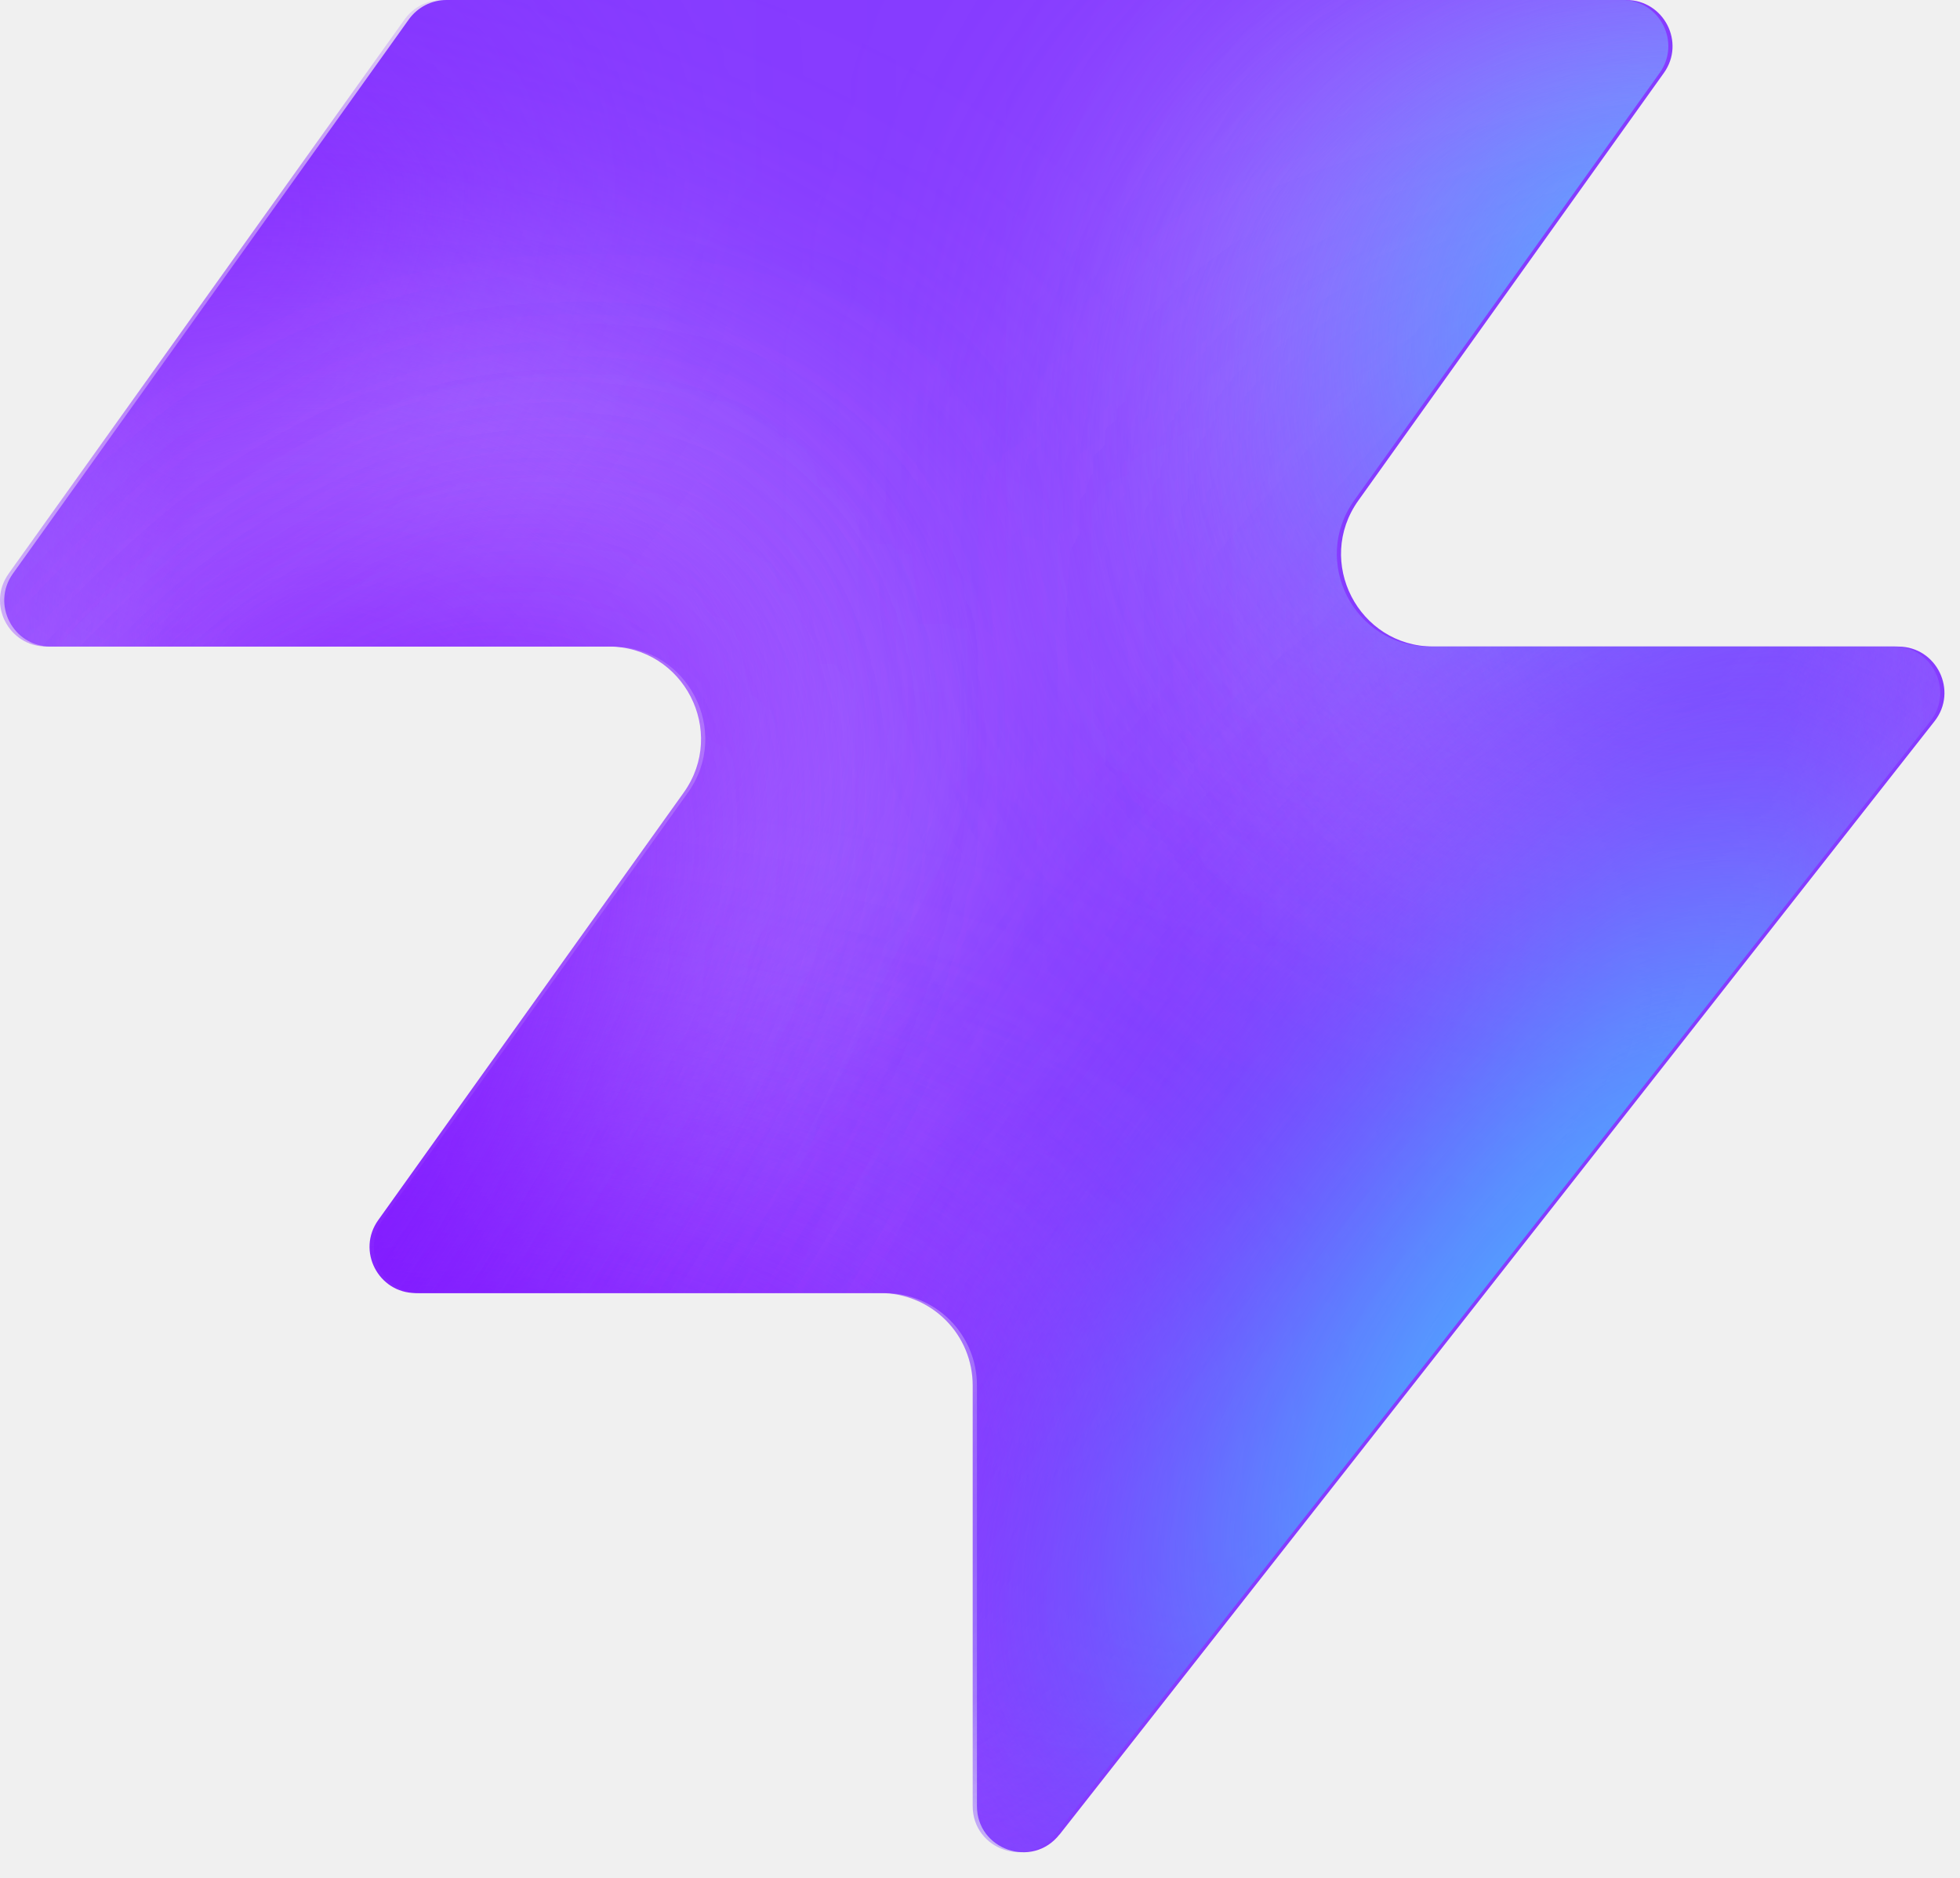
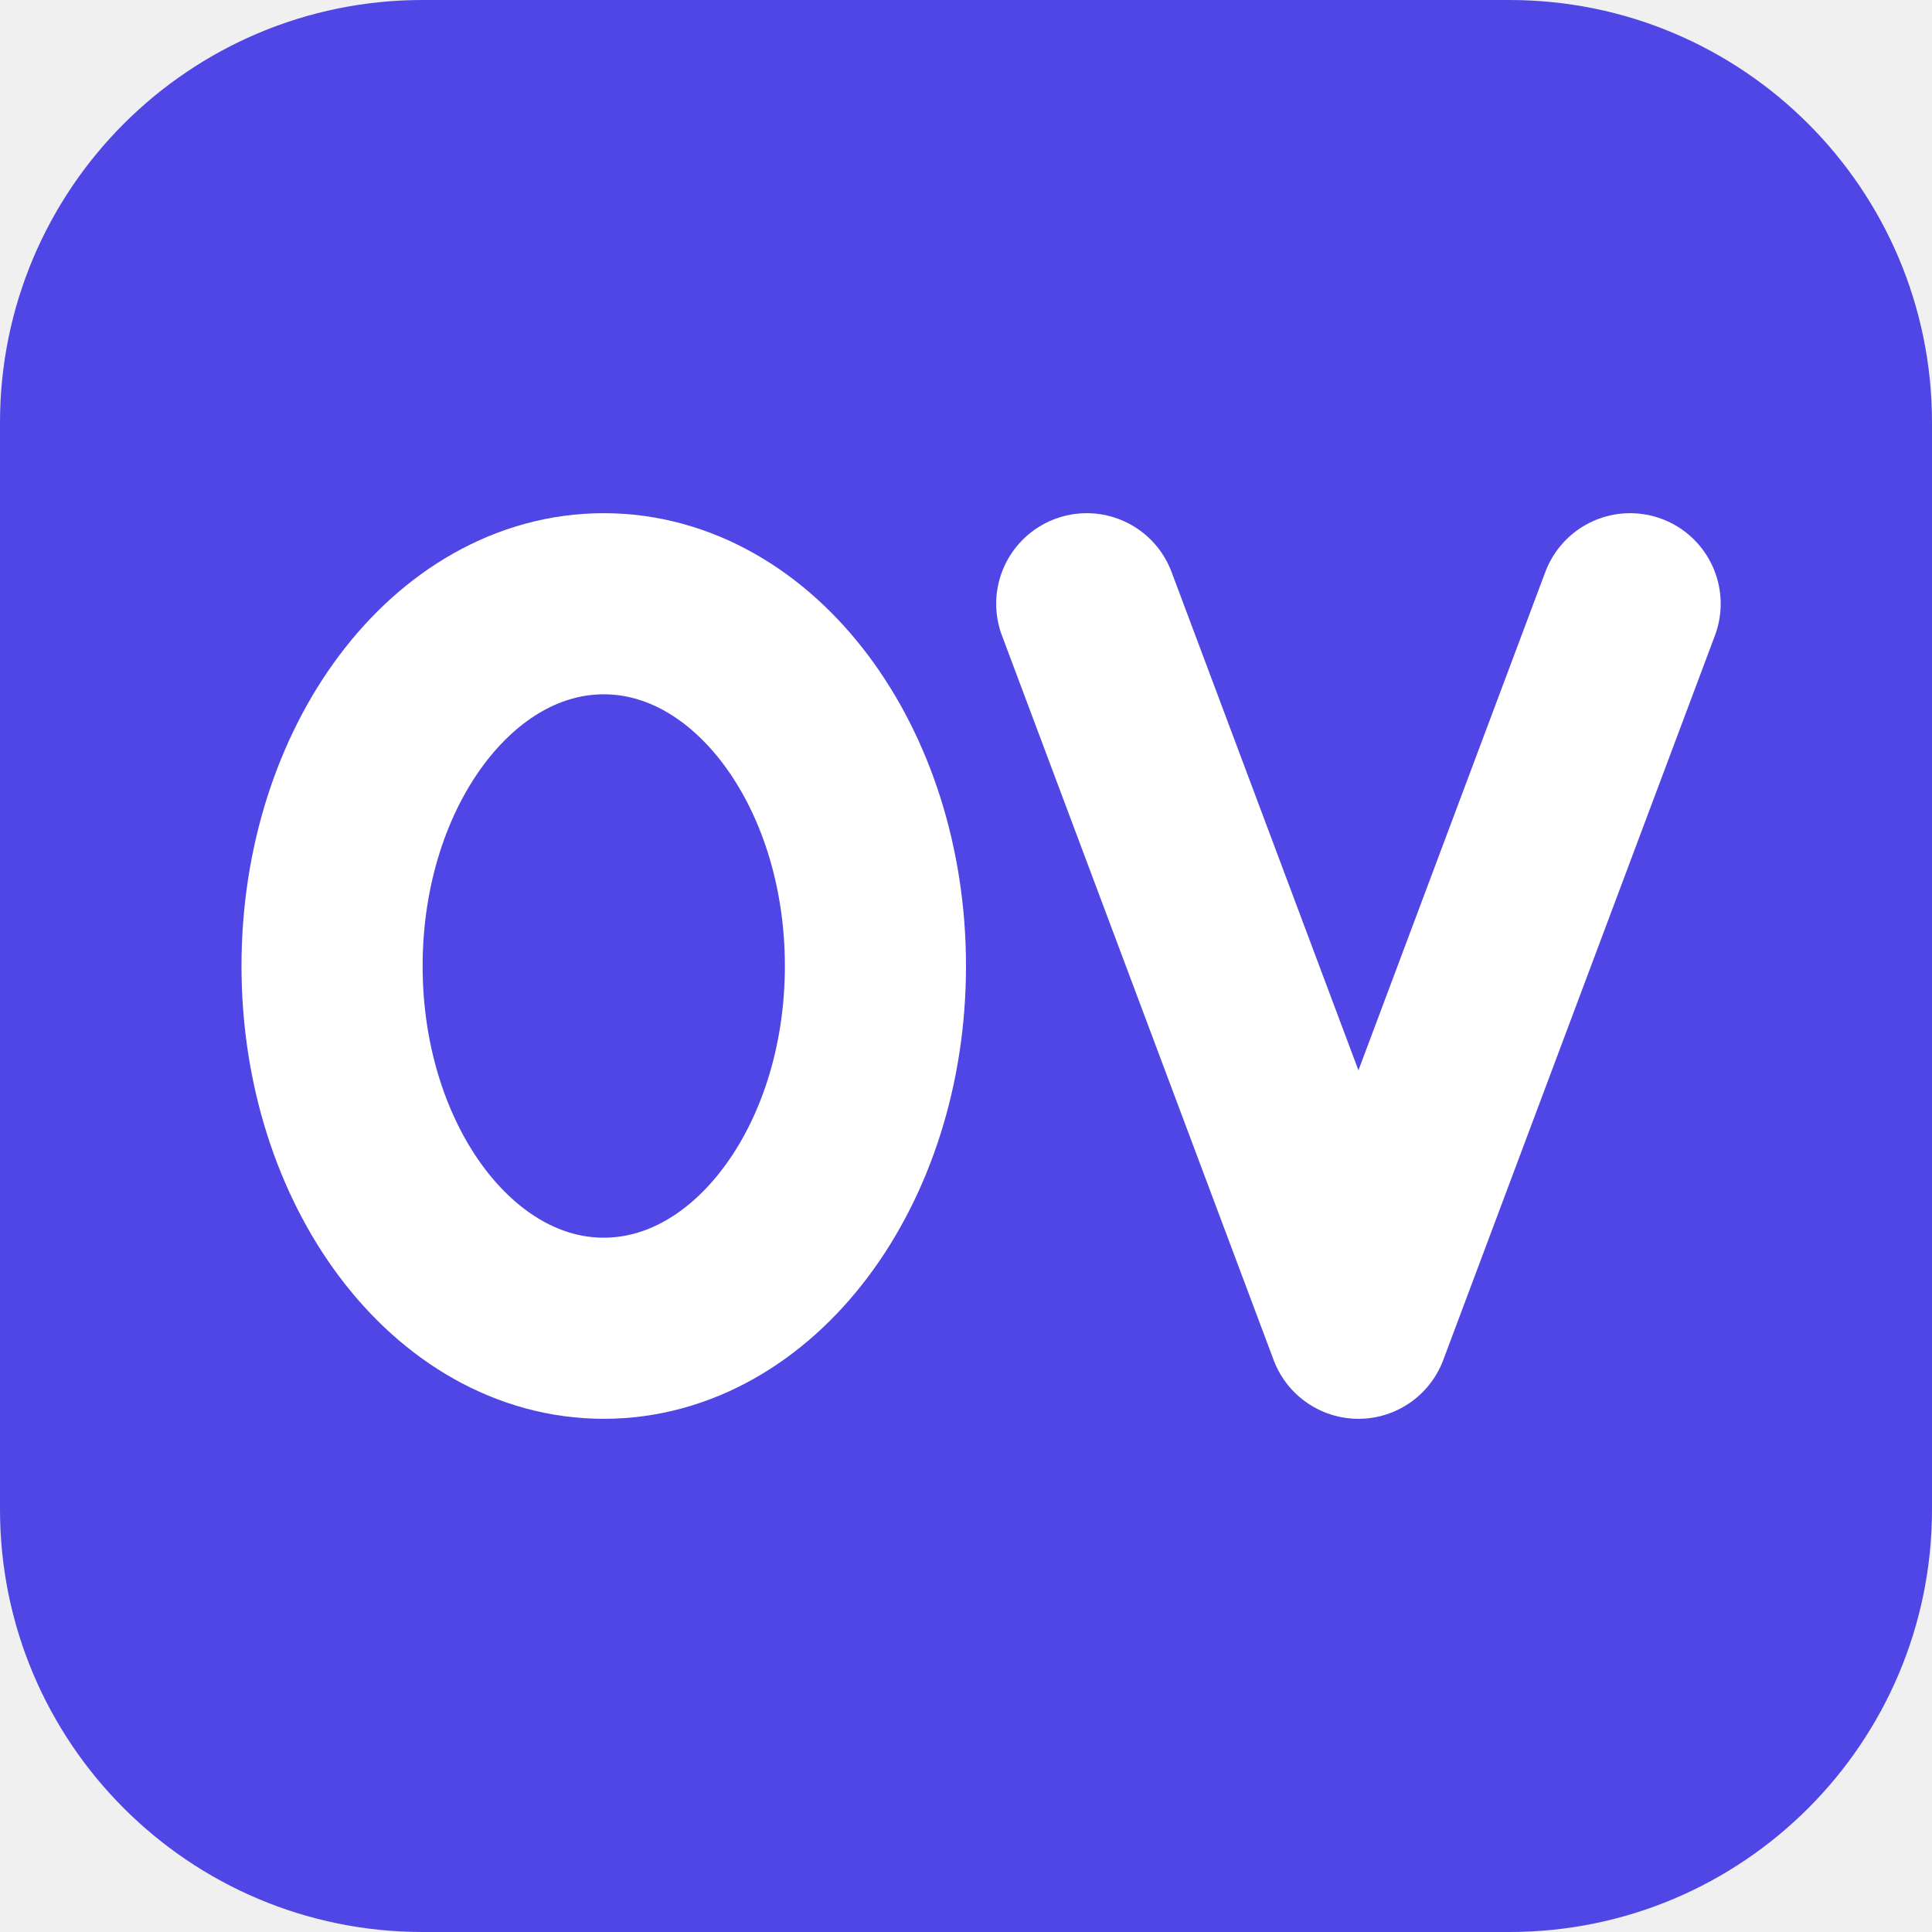
- <svg xmlns="http://www.w3.org/2000/svg" width="48" height="46" fill="none" viewBox="0 0 48 46">
-   <path fill="#863bff" d="M25.946 44.938c-.664.845-2.021.375-2.021-.698V33.937a2.26 2.26 0 0 0-2.262-2.262H10.287c-.92 0-1.456-1.04-.92-1.788l7.48-10.471c1.07-1.497 0-3.578-1.842-3.578H1.237c-.92 0-1.456-1.04-.92-1.788L10.013.474c.214-.297.556-.474.92-.474h28.894c.92 0 1.456 1.04.92 1.788l-7.48 10.471c-1.07 1.498 0 3.579 1.842 3.579h11.377c.943 0 1.473 1.088.89 1.83L25.947 44.94z" style="fill:#863bff;fill:color(display-p3 .525 .23 1);fill-opacity:1" />
-   <mask id="a" width="48" height="46" x="0" y="0" maskUnits="userSpaceOnUse" style="mask-type:alpha">
-     <path fill="#000" d="M25.842 44.938c-.664.844-2.021.375-2.021-.698V33.937a2.26 2.26 0 0 0-2.262-2.262H10.183c-.92 0-1.456-1.04-.92-1.788l7.48-10.471c1.07-1.498 0-3.579-1.842-3.579H1.133c-.92 0-1.456-1.04-.92-1.787L9.91.473c.214-.297.556-.474.92-.474h28.894c.92 0 1.456 1.04.92 1.788l-7.48 10.471c-1.07 1.498 0 3.578 1.842 3.578h11.377c.943 0 1.473 1.088.89 1.832L25.843 44.94z" style="fill:#000;fill-opacity:1" />
-   </mask>
-   <g mask="url(#a)">
-     <g filter="url(#b)">
-       <ellipse cx="5.508" cy="14.704" fill="#ede6ff" rx="5.508" ry="14.704" style="fill:#ede6ff;fill:color(display-p3 .927 .903 1);fill-opacity:1" transform="matrix(.00324 1 1 -.00324 -4.47 31.516)" />
-     </g>
-     <g filter="url(#c)">
-       <ellipse cx="10.399" cy="29.851" fill="#ede6ff" rx="10.399" ry="29.851" style="fill:#ede6ff;fill:color(display-p3 .927 .903 1);fill-opacity:1" transform="matrix(.00324 1 1 -.00324 -39.328 7.883)" />
-     </g>
-     <g filter="url(#d)">
-       <ellipse cx="5.508" cy="30.487" fill="#7e14ff" rx="5.508" ry="30.487" style="fill:#7e14ff;fill:color(display-p3 .492 .077 1);fill-opacity:1" transform="rotate(89.814 -25.913 -14.639)scale(1 -1)" />
-     </g>
-     <g filter="url(#e)">
-       <ellipse cx="5.508" cy="30.599" fill="#7e14ff" rx="5.508" ry="30.599" style="fill:#7e14ff;fill:color(display-p3 .492 .077 1);fill-opacity:1" transform="rotate(89.814 -32.644 -3.334)scale(1 -1)" />
-     </g>
-     <g filter="url(#f)">
-       <ellipse cx="5.508" cy="30.599" fill="#7e14ff" rx="5.508" ry="30.599" style="fill:#7e14ff;fill:color(display-p3 .492 .077 1);fill-opacity:1" transform="matrix(.00324 1 1 -.00324 -34.34 30.47)" />
-     </g>
-     <g filter="url(#g)">
-       <ellipse cx="14.072" cy="22.078" fill="#ede6ff" rx="14.072" ry="22.078" style="fill:#ede6ff;fill:color(display-p3 .927 .903 1);fill-opacity:1" transform="rotate(93.35 24.506 48.493)scale(-1 1)" />
-     </g>
-     <g filter="url(#h)">
-       <ellipse cx="3.47" cy="21.501" fill="#7e14ff" rx="3.47" ry="21.501" style="fill:#7e14ff;fill:color(display-p3 .492 .077 1);fill-opacity:1" transform="rotate(89.009 28.708 47.59)scale(-1 1)" />
-     </g>
-     <g filter="url(#i)">
-       <ellipse cx="3.47" cy="21.501" fill="#7e14ff" rx="3.47" ry="21.501" style="fill:#7e14ff;fill:color(display-p3 .492 .077 1);fill-opacity:1" transform="rotate(89.009 28.708 47.59)scale(-1 1)" />
-     </g>
-     <g filter="url(#j)">
-       <ellipse cx=".387" cy="8.972" fill="#7e14ff" rx="4.407" ry="29.108" style="fill:#7e14ff;fill:color(display-p3 .492 .077 1);fill-opacity:1" transform="rotate(39.51 .387 8.972)" />
-     </g>
-     <g filter="url(#k)">
-       <ellipse cx="47.523" cy="-6.092" fill="#7e14ff" rx="4.407" ry="29.108" style="fill:#7e14ff;fill:color(display-p3 .492 .077 1);fill-opacity:1" transform="rotate(37.892 47.523 -6.092)" />
-     </g>
-     <g filter="url(#l)">
-       <ellipse cx="41.412" cy="6.333" fill="#47bfff" rx="5.971" ry="9.665" style="fill:#47bfff;fill:color(display-p3 .28 .748 1);fill-opacity:1" transform="rotate(37.892 41.412 6.333)" />
-     </g>
-     <g filter="url(#m)">
-       <ellipse cx="-1.879" cy="38.332" fill="#7e14ff" rx="4.407" ry="29.108" style="fill:#7e14ff;fill:color(display-p3 .492 .077 1);fill-opacity:1" transform="rotate(37.892 -1.88 38.332)" />
-     </g>
-     <g filter="url(#n)">
-       <ellipse cx="-1.879" cy="38.332" fill="#7e14ff" rx="4.407" ry="29.108" style="fill:#7e14ff;fill:color(display-p3 .492 .077 1);fill-opacity:1" transform="rotate(37.892 -1.88 38.332)" />
-     </g>
-     <g filter="url(#o)">
-       <ellipse cx="35.651" cy="29.907" fill="#7e14ff" rx="4.407" ry="29.108" style="fill:#7e14ff;fill:color(display-p3 .492 .077 1);fill-opacity:1" transform="rotate(37.892 35.651 29.907)" />
-     </g>
-     <g filter="url(#p)">
-       <ellipse cx="38.418" cy="32.4" fill="#47bfff" rx="5.971" ry="15.297" style="fill:#47bfff;fill:color(display-p3 .28 .748 1);fill-opacity:1" transform="rotate(37.892 38.418 32.4)" />
-     </g>
-   </g>
-   <defs>
-     <filter id="b" width="60.045" height="41.654" x="-19.77" y="16.149" color-interpolation-filters="sRGB" filterUnits="userSpaceOnUse">
-       <feFlood flood-opacity="0" result="BackgroundImageFix" />
-       <feBlend in="SourceGraphic" in2="BackgroundImageFix" result="shape" />
-       <feGaussianBlur result="effect1_foregroundBlur_2002_17158" stdDeviation="7.659" />
-     </filter>
-     <filter id="c" width="90.34" height="51.437" x="-54.613" y="-7.533" color-interpolation-filters="sRGB" filterUnits="userSpaceOnUse">
-       <feFlood flood-opacity="0" result="BackgroundImageFix" />
-       <feBlend in="SourceGraphic" in2="BackgroundImageFix" result="shape" />
-       <feGaussianBlur result="effect1_foregroundBlur_2002_17158" stdDeviation="7.659" />
-     </filter>
-     <filter id="d" width="79.355" height="29.4" x="-49.64" y="2.03" color-interpolation-filters="sRGB" filterUnits="userSpaceOnUse">
-       <feFlood flood-opacity="0" result="BackgroundImageFix" />
-       <feBlend in="SourceGraphic" in2="BackgroundImageFix" result="shape" />
-       <feGaussianBlur result="effect1_foregroundBlur_2002_17158" stdDeviation="4.596" />
-     </filter>
-     <filter id="e" width="79.579" height="29.4" x="-45.045" y="20.029" color-interpolation-filters="sRGB" filterUnits="userSpaceOnUse">
-       <feFlood flood-opacity="0" result="BackgroundImageFix" />
-       <feBlend in="SourceGraphic" in2="BackgroundImageFix" result="shape" />
-       <feGaussianBlur result="effect1_foregroundBlur_2002_17158" stdDeviation="4.596" />
-     </filter>
-     <filter id="f" width="79.579" height="29.4" x="-43.513" y="21.178" color-interpolation-filters="sRGB" filterUnits="userSpaceOnUse">
-       <feFlood flood-opacity="0" result="BackgroundImageFix" />
-       <feBlend in="SourceGraphic" in2="BackgroundImageFix" result="shape" />
-       <feGaussianBlur result="effect1_foregroundBlur_2002_17158" stdDeviation="4.596" />
-     </filter>
-     <filter id="g" width="74.749" height="58.852" x="15.756" y="-17.901" color-interpolation-filters="sRGB" filterUnits="userSpaceOnUse">
-       <feFlood flood-opacity="0" result="BackgroundImageFix" />
-       <feBlend in="SourceGraphic" in2="BackgroundImageFix" result="shape" />
-       <feGaussianBlur result="effect1_foregroundBlur_2002_17158" stdDeviation="7.659" />
-     </filter>
-     <filter id="h" width="61.377" height="25.362" x="23.548" y="2.284" color-interpolation-filters="sRGB" filterUnits="userSpaceOnUse">
-       <feFlood flood-opacity="0" result="BackgroundImageFix" />
-       <feBlend in="SourceGraphic" in2="BackgroundImageFix" result="shape" />
-       <feGaussianBlur result="effect1_foregroundBlur_2002_17158" stdDeviation="4.596" />
-     </filter>
-     <filter id="i" width="61.377" height="25.362" x="23.548" y="2.284" color-interpolation-filters="sRGB" filterUnits="userSpaceOnUse">
-       <feFlood flood-opacity="0" result="BackgroundImageFix" />
-       <feBlend in="SourceGraphic" in2="BackgroundImageFix" result="shape" />
-       <feGaussianBlur result="effect1_foregroundBlur_2002_17158" stdDeviation="4.596" />
-     </filter>
-     <filter id="j" width="56.045" height="63.649" x="-27.636" y="-22.853" color-interpolation-filters="sRGB" filterUnits="userSpaceOnUse">
-       <feFlood flood-opacity="0" result="BackgroundImageFix" />
-       <feBlend in="SourceGraphic" in2="BackgroundImageFix" result="shape" />
-       <feGaussianBlur result="effect1_foregroundBlur_2002_17158" stdDeviation="4.596" />
-     </filter>
-     <filter id="k" width="54.814" height="64.646" x="20.116" y="-38.415" color-interpolation-filters="sRGB" filterUnits="userSpaceOnUse">
-       <feFlood flood-opacity="0" result="BackgroundImageFix" />
-       <feBlend in="SourceGraphic" in2="BackgroundImageFix" result="shape" />
-       <feGaussianBlur result="effect1_foregroundBlur_2002_17158" stdDeviation="4.596" />
-     </filter>
-     <filter id="l" width="33.541" height="35.313" x="24.641" y="-11.323" color-interpolation-filters="sRGB" filterUnits="userSpaceOnUse">
-       <feFlood flood-opacity="0" result="BackgroundImageFix" />
-       <feBlend in="SourceGraphic" in2="BackgroundImageFix" result="shape" />
-       <feGaussianBlur result="effect1_foregroundBlur_2002_17158" stdDeviation="4.596" />
-     </filter>
-     <filter id="m" width="54.814" height="64.646" x="-29.286" y="6.009" color-interpolation-filters="sRGB" filterUnits="userSpaceOnUse">
-       <feFlood flood-opacity="0" result="BackgroundImageFix" />
-       <feBlend in="SourceGraphic" in2="BackgroundImageFix" result="shape" />
-       <feGaussianBlur result="effect1_foregroundBlur_2002_17158" stdDeviation="4.596" />
-     </filter>
-     <filter id="n" width="54.814" height="64.646" x="-29.286" y="6.009" color-interpolation-filters="sRGB" filterUnits="userSpaceOnUse">
-       <feFlood flood-opacity="0" result="BackgroundImageFix" />
-       <feBlend in="SourceGraphic" in2="BackgroundImageFix" result="shape" />
-       <feGaussianBlur result="effect1_foregroundBlur_2002_17158" stdDeviation="4.596" />
-     </filter>
-     <filter id="o" width="54.814" height="64.646" x="8.244" y="-2.416" color-interpolation-filters="sRGB" filterUnits="userSpaceOnUse">
-       <feFlood flood-opacity="0" result="BackgroundImageFix" />
-       <feBlend in="SourceGraphic" in2="BackgroundImageFix" result="shape" />
-       <feGaussianBlur result="effect1_foregroundBlur_2002_17158" stdDeviation="4.596" />
-     </filter>
-     <filter id="p" width="39.409" height="43.623" x="18.713" y="10.588" color-interpolation-filters="sRGB" filterUnits="userSpaceOnUse">
-       <feFlood flood-opacity="0" result="BackgroundImageFix" />
-       <feBlend in="SourceGraphic" in2="BackgroundImageFix" result="shape" />
-       <feGaussianBlur result="effect1_foregroundBlur_2002_17158" stdDeviation="4.596" />
-     </filter>
-   </defs>
+ <svg xmlns="http://www.w3.org/2000/svg" width="32" height="32" viewBox="0 0 32 32">
+   <rect width="32" height="32" rx="7" fill="#4f46e5" />
+   <ellipse cx="10" cy="16" rx="4.5" ry="6" fill="none" stroke="#fff" stroke-width="3" />
+   <path d="M18 10l4.5 12L27 10" fill="none" stroke="#fff" stroke-width="3" stroke-linecap="round" stroke-linejoin="round" />
</svg>
